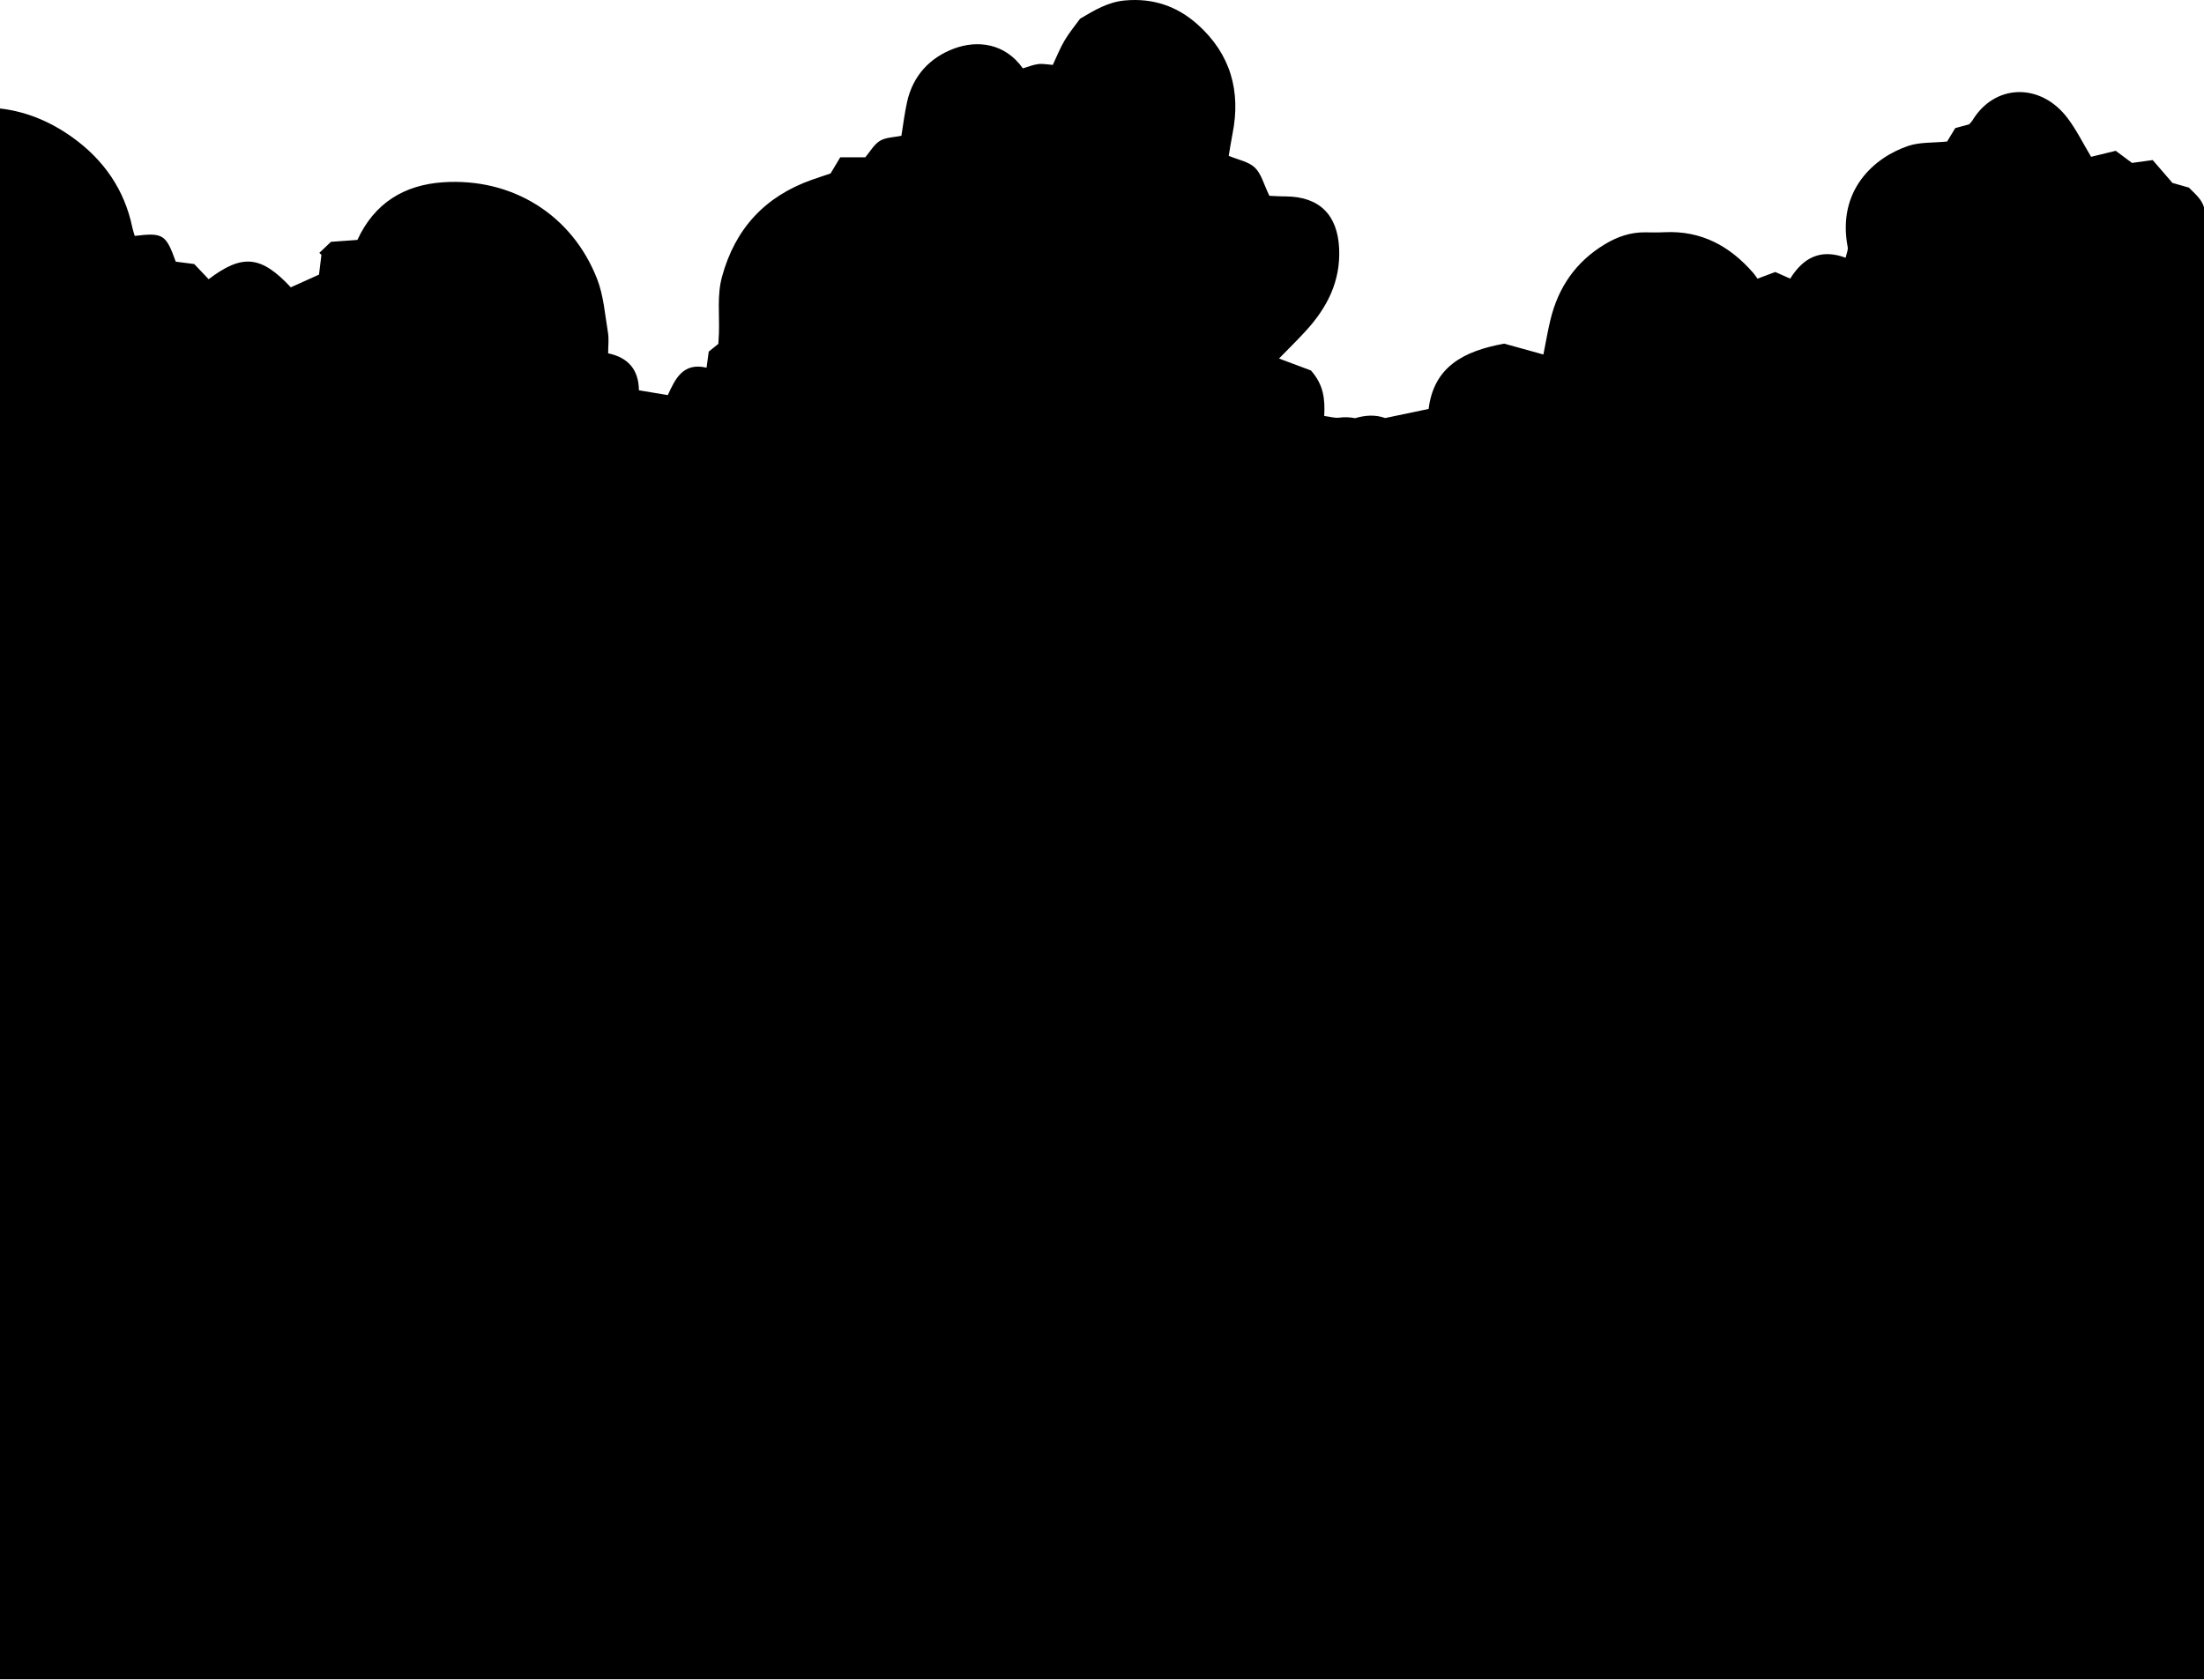
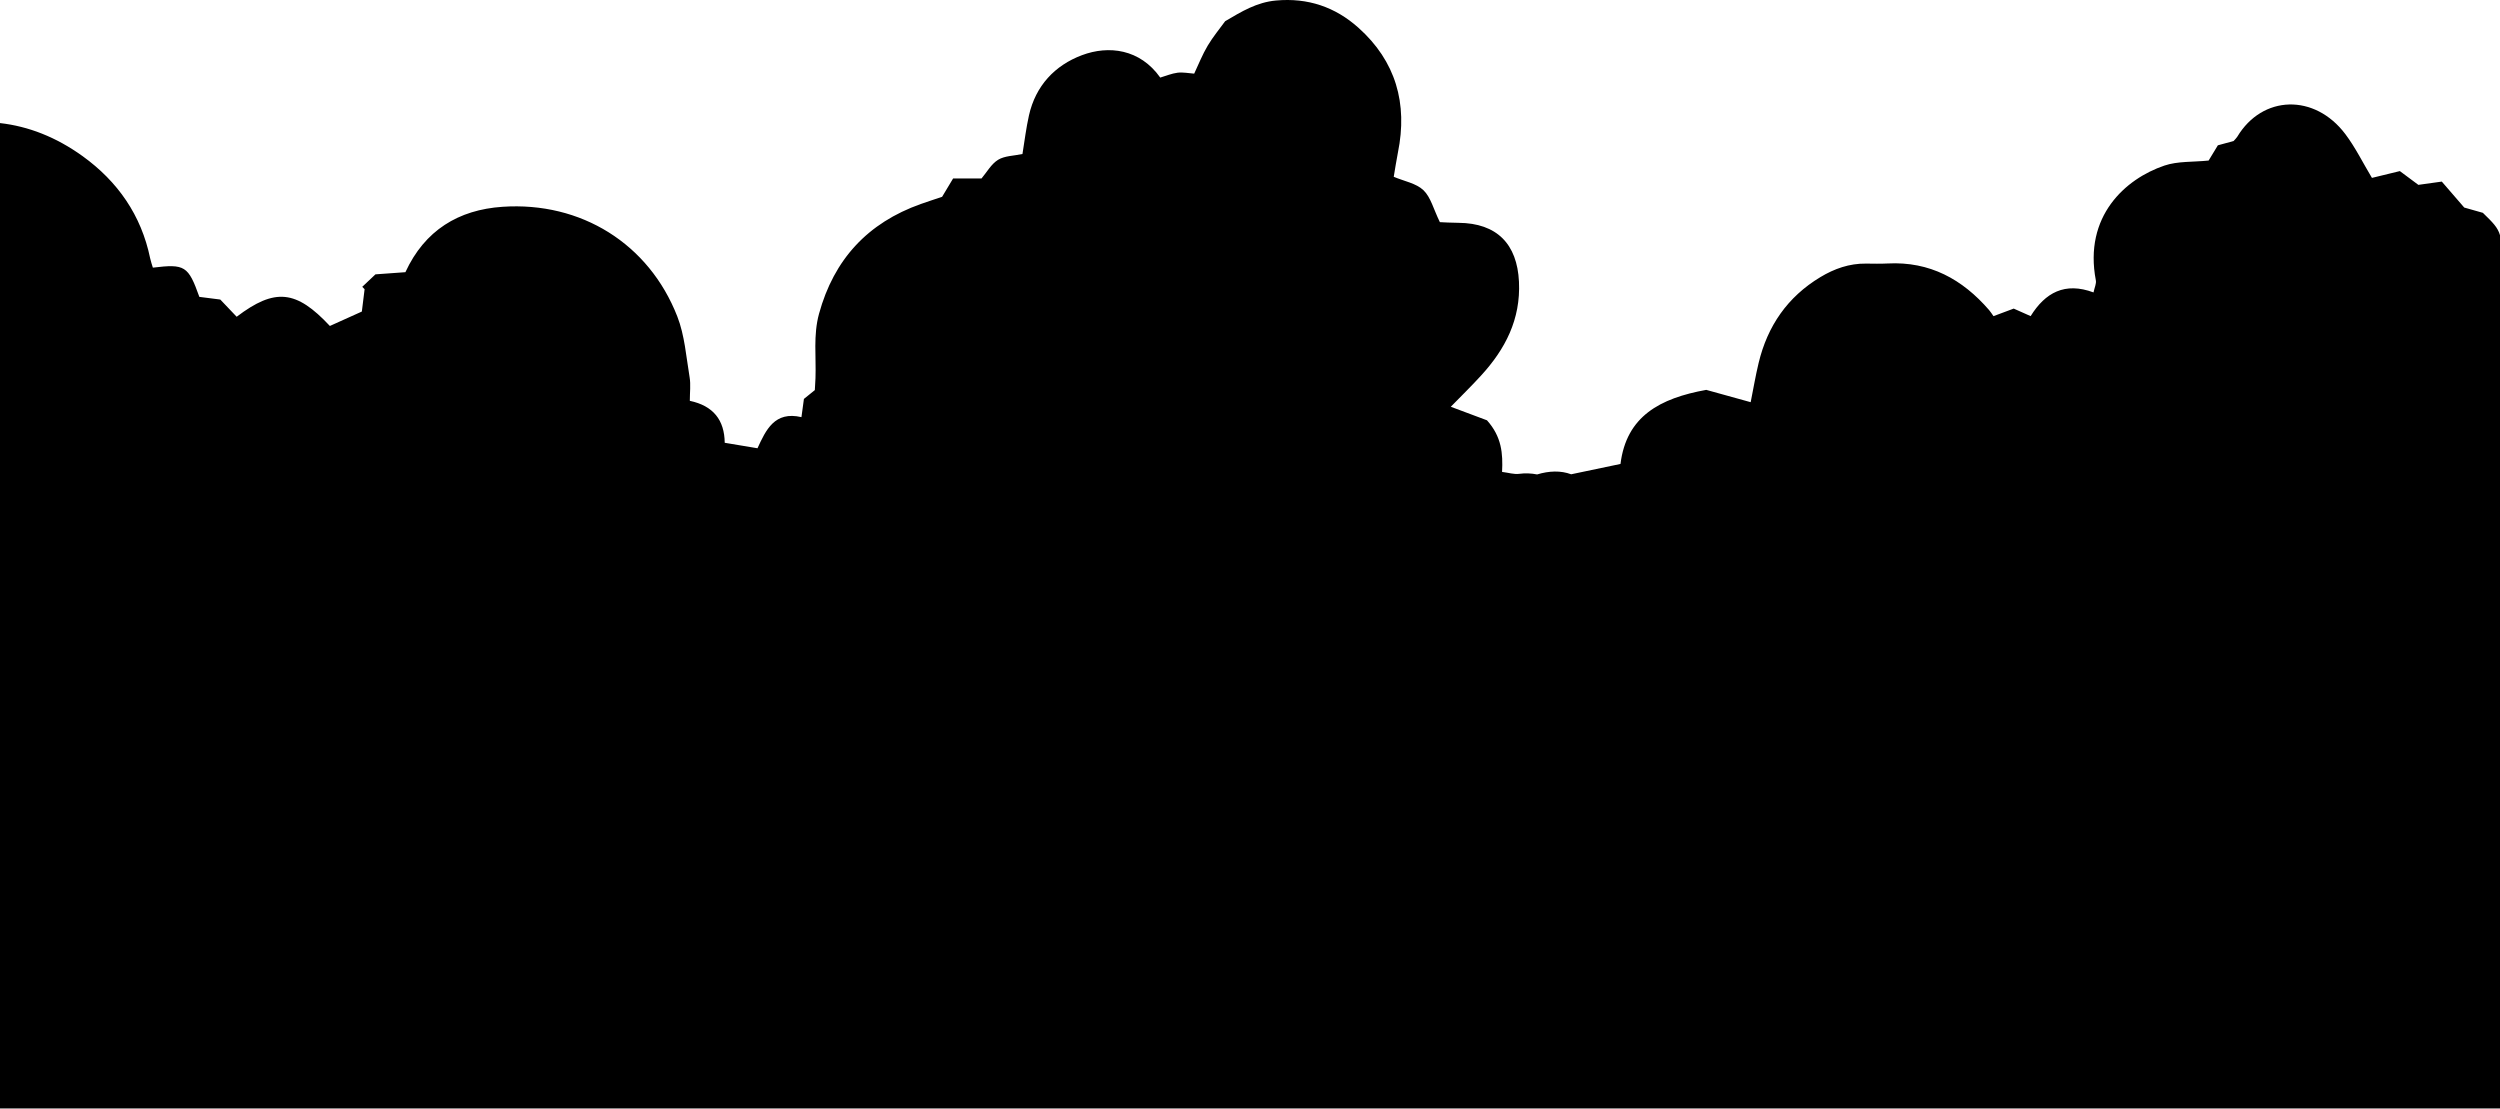
- <svg xmlns="http://www.w3.org/2000/svg" viewBox="0 -0.001 1920 1463.131">
-   <path d="M 1906.84 163.45 L 1892.53 159.39 L 1875.3 139.46 L 1857.3 141.97 L 1843.09 131.4 L 1821.65 136.62 C 1814.77 125.16 1809.02 113.38 1801.29 103.09 C 1777.71 71.7 1737.49 72.92 1718.22 105.03 C 1717.363 106.192 1716.42 107.288 1715.4 108.31 L 1703.32 111.6 L 1696.22 123.3 C 1684.17 124.54 1672.49 123.7 1662.28 127.16 C 1632.28 137.32 1600.18 166.05 1609.61 215.31 C 1610.1 217.85 1608.61 220.78 1607.82 224.58 C 1585.82 216.39 1570.74 224.73 1559.53 242.78 L 1546.53 237 L 1531 242.8 C 1529.79 241.12 1528.83 239.52 1527.62 238.13 C 1507.11 214.41 1482.01 200.69 1449.8 202.35 C 1444.24 202.64 1438.66 202.5 1433.09 202.44 C 1420.32 202.29 1408.82 206.33 1398.02 212.84 C 1372.8 228.04 1357.44 250.37 1350.63 278.73 C 1348.24 288.67 1346.54 298.78 1344.52 308.88 L 1310.39 299.42 C 1274.98 305.84 1249.07 319.58 1244.54 356.31 L 1206.65 364.25 C 1198.6 361.25 1189.65 361.6 1180.5 364.37 C 1175.937 363.452 1171.254 363.297 1166.64 363.91 C 1162.73 364.42 1158.58 363.04 1153.59 362.43 C 1154.3 348.25 1153.33 335.48 1142 322.79 L 1114.21 312.39 C 1122.61 303.76 1130.21 296.39 1137.36 288.53 C 1156.06 268.15 1167.94 245.31 1166.57 216.37 C 1165.2 187.43 1149.66 171.37 1120.16 171.13 C 1114.49 171.13 1108.82 170.72 1105.82 170.61 C 1100.93 160.61 1098.82 151.45 1093.23 146.1 C 1087.64 140.75 1078.41 139.18 1070.39 135.78 C 1071.44 129.61 1072.39 123.32 1073.61 117.1 C 1081.24 79.5 1071.99 46.94 1043.21 21.25 C 1025.47 5.41 1004.46 -1.85 979.91 0.4 C 965.18 1.76 953.69 8.75 940.91 16.3 C 936.75 22.06 931.57 28.25 927.5 35.1 C 923.43 41.95 920.5 49.42 917.14 56.56 C 912.78 56.25 908.49 55.33 904.39 55.84 C 899.85 56.41 895.47 58.29 891.07 59.58 C 875.52 37.58 851.46 34.68 830.94 42.38 C 810.1 50.2 795.35 65.88 790.25 88.58 C 788.06 98.34 786.86 108.33 785.25 118.28 C 778.6 119.7 771.59 119.62 766.53 122.73 C 761.25 125.98 757.86 132.29 753.82 137.04 L 732 137.04 L 723.53 151.16 C 718.33 152.91 712.75 154.7 707.22 156.66 C 666.43 171.14 640.47 199.15 629 241 C 624.51 257.44 626.88 274 626.29 290.46 C 626.18 293.63 625.94 296.8 625.79 299.6 L 617.41 306.37 C 616.72 311.48 616.16 315.61 615.51 320.37 C 594.84 315.51 588.19 330.31 581.75 344.26 L 556.59 340.06 C 556.38 322.59 547.81 311.65 529.78 307.84 C 529.78 301.32 530.57 295.41 529.63 289.79 C 526.99 274.08 525.86 257.61 520.15 242.99 C 498.33 187.15 446.22 154.73 385.88 158.82 C 352.19 161.11 326.2 176.82 311.35 209.04 L 288.35 210.7 L 278.2 220.29 L 280.01 222.1 C 279.24 228.32 278.48 234.55 277.9 239.27 L 253.34 250.34 C 227.46 222.64 211.15 221 181.76 243.27 L 169.18 230.05 L 153.1 228 C 144.58 204.16 142.04 202.56 117.4 205.55 C 116.72 203.23 115.82 200.83 115.31 198.34 C 108.51 165.27 90.37 139.34 63.48 119.95 C 43 105.2 21.76 97 0 94.52 L 0 1463.13 L 1920 1463.13 L 1920 180.63 C 1918.21 174.53 1914.49 170.9 1906.84 163.45 Z" />
+ <svg xmlns="http://www.w3.org/2000/svg" viewBox="0 0 1920 851.28">
+   <path d="M1906.84,163.45l-14.31-4.06-17.23-19.93-18,2.51-14.21-10.57-21.44,5.22c-6.88-11.46-12.63-23.24-20.36-33.53-23.58-31.39-63.8-30.17-83.07,1.94a29,29,0,0,1-2.82,3.28l-12.08,3.29-7.1,11.7c-12.05,1.24-23.73.4-33.94,3.86-30,10.16-62.1,38.89-52.67,88.15.49,2.54-1,5.47-1.79,9.27-22-8.19-37.08.15-48.29,18.2l-13-5.78-15.53,5.8c-1.21-1.68-2.17-3.28-3.38-4.67-20.51-23.72-45.61-37.44-77.82-35.78-5.56.29-11.14.15-16.71.09-12.77-.15-24.27,3.89-35.07,10.4-25.22,15.2-40.58,37.53-47.39,65.89-2.39,9.94-4.09,20.05-6.11,30.15l-34.13-9.46c-35.41,6.42-61.32,20.16-65.85,56.89l-37.89,7.94c-8.05-3-17-2.65-26.15.12a42.12,42.12,0,0,0-13.86-.46c-3.91.51-8.06-.87-13.05-1.48.71-14.18-.26-26.95-11.59-39.64l-27.79-10.4c8.4-8.63,16-16,23.15-23.86,18.7-20.38,30.58-43.22,29.21-72.16s-16.91-45-46.41-45.24c-5.67,0-11.34-.41-14.34-.52-4.89-10-7-19.16-12.59-24.51s-14.82-6.92-22.84-10.32c1.05-6.17,2-12.46,3.22-18.68,7.63-37.6-1.62-70.16-30.4-95.85C1025.47,5.41,1004.46-1.85,979.91.4c-14.73,1.36-26.22,8.35-39,15.9-4.16,5.76-9.34,11.95-13.41,18.8s-7,14.32-10.36,21.46c-4.36-.31-8.65-1.23-12.75-.72-4.54.57-8.92,2.45-13.32,3.74-15.55-22-39.61-24.9-60.13-17.2-20.84,7.82-35.59,23.5-40.69,46.2-2.19,9.76-3.39,19.75-5,29.7-6.65,1.42-13.66,1.34-18.72,4.45-5.28,3.25-8.67,9.56-12.71,14.31H732l-8.47,14.12c-5.2,1.75-10.78,3.54-16.31,5.5C666.43,171.14,640.47,199.15,629,241c-4.49,16.44-2.12,33-2.71,49.46-.11,3.17-.35,6.34-.5,9.14l-8.38,6.77c-.69,5.11-1.25,9.24-1.9,14-20.67-4.86-27.32,9.94-33.76,23.89l-25.16-4.2c-.21-17.47-8.78-28.41-26.81-32.22,0-6.52.79-12.43-.15-18.05-2.64-15.71-3.77-32.18-9.48-46.8-21.82-55.84-73.93-88.26-134.27-84.17-33.69,2.29-59.68,18-74.53,50.22l-23,1.66-10.15,9.59,1.81,1.81c-.77,6.22-1.53,12.45-2.11,17.17l-24.56,11.07c-25.88-27.7-42.19-29.34-71.58-7.07l-12.58-13.22L153.1,228c-8.52-23.84-11.06-25.44-35.7-22.45-.68-2.32-1.58-4.72-2.09-7.21-6.8-33.07-24.94-59-51.83-78.39C43,105.2,21.76,97,0,94.52V851.28H1920V180.63C1918.21,174.53,1914.49,170.9,1906.84,163.45Z" />
</svg>
